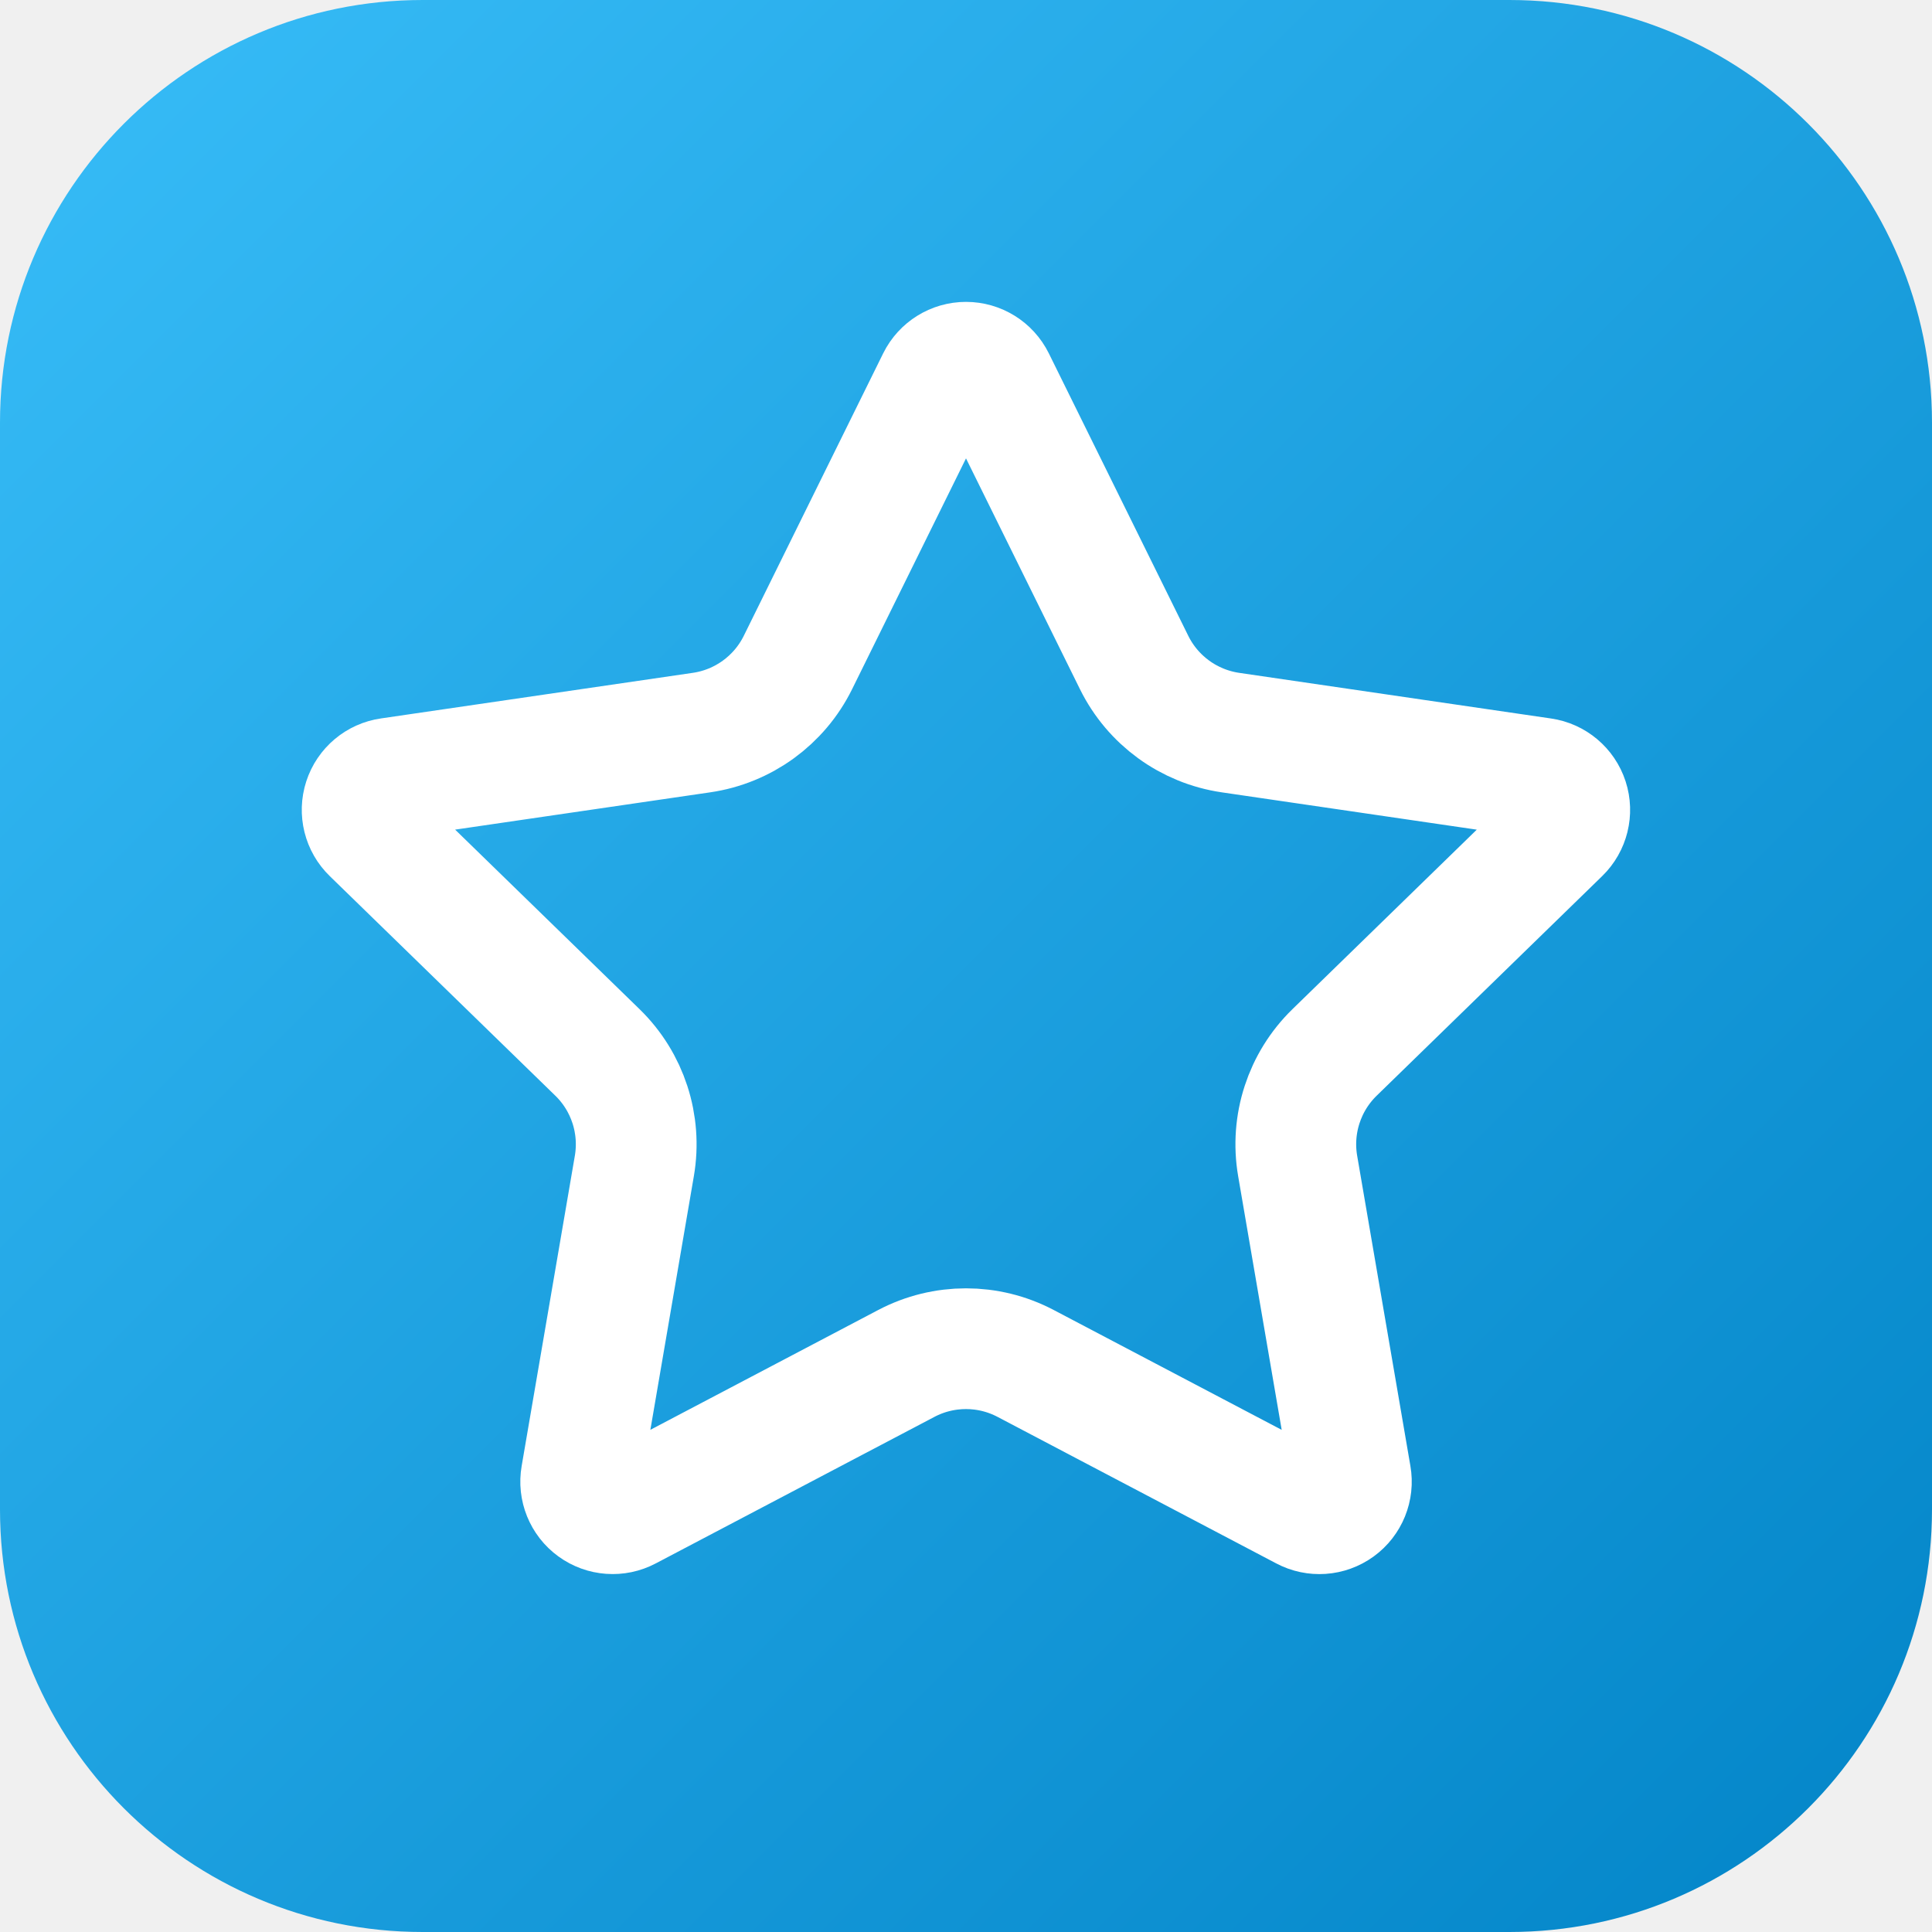
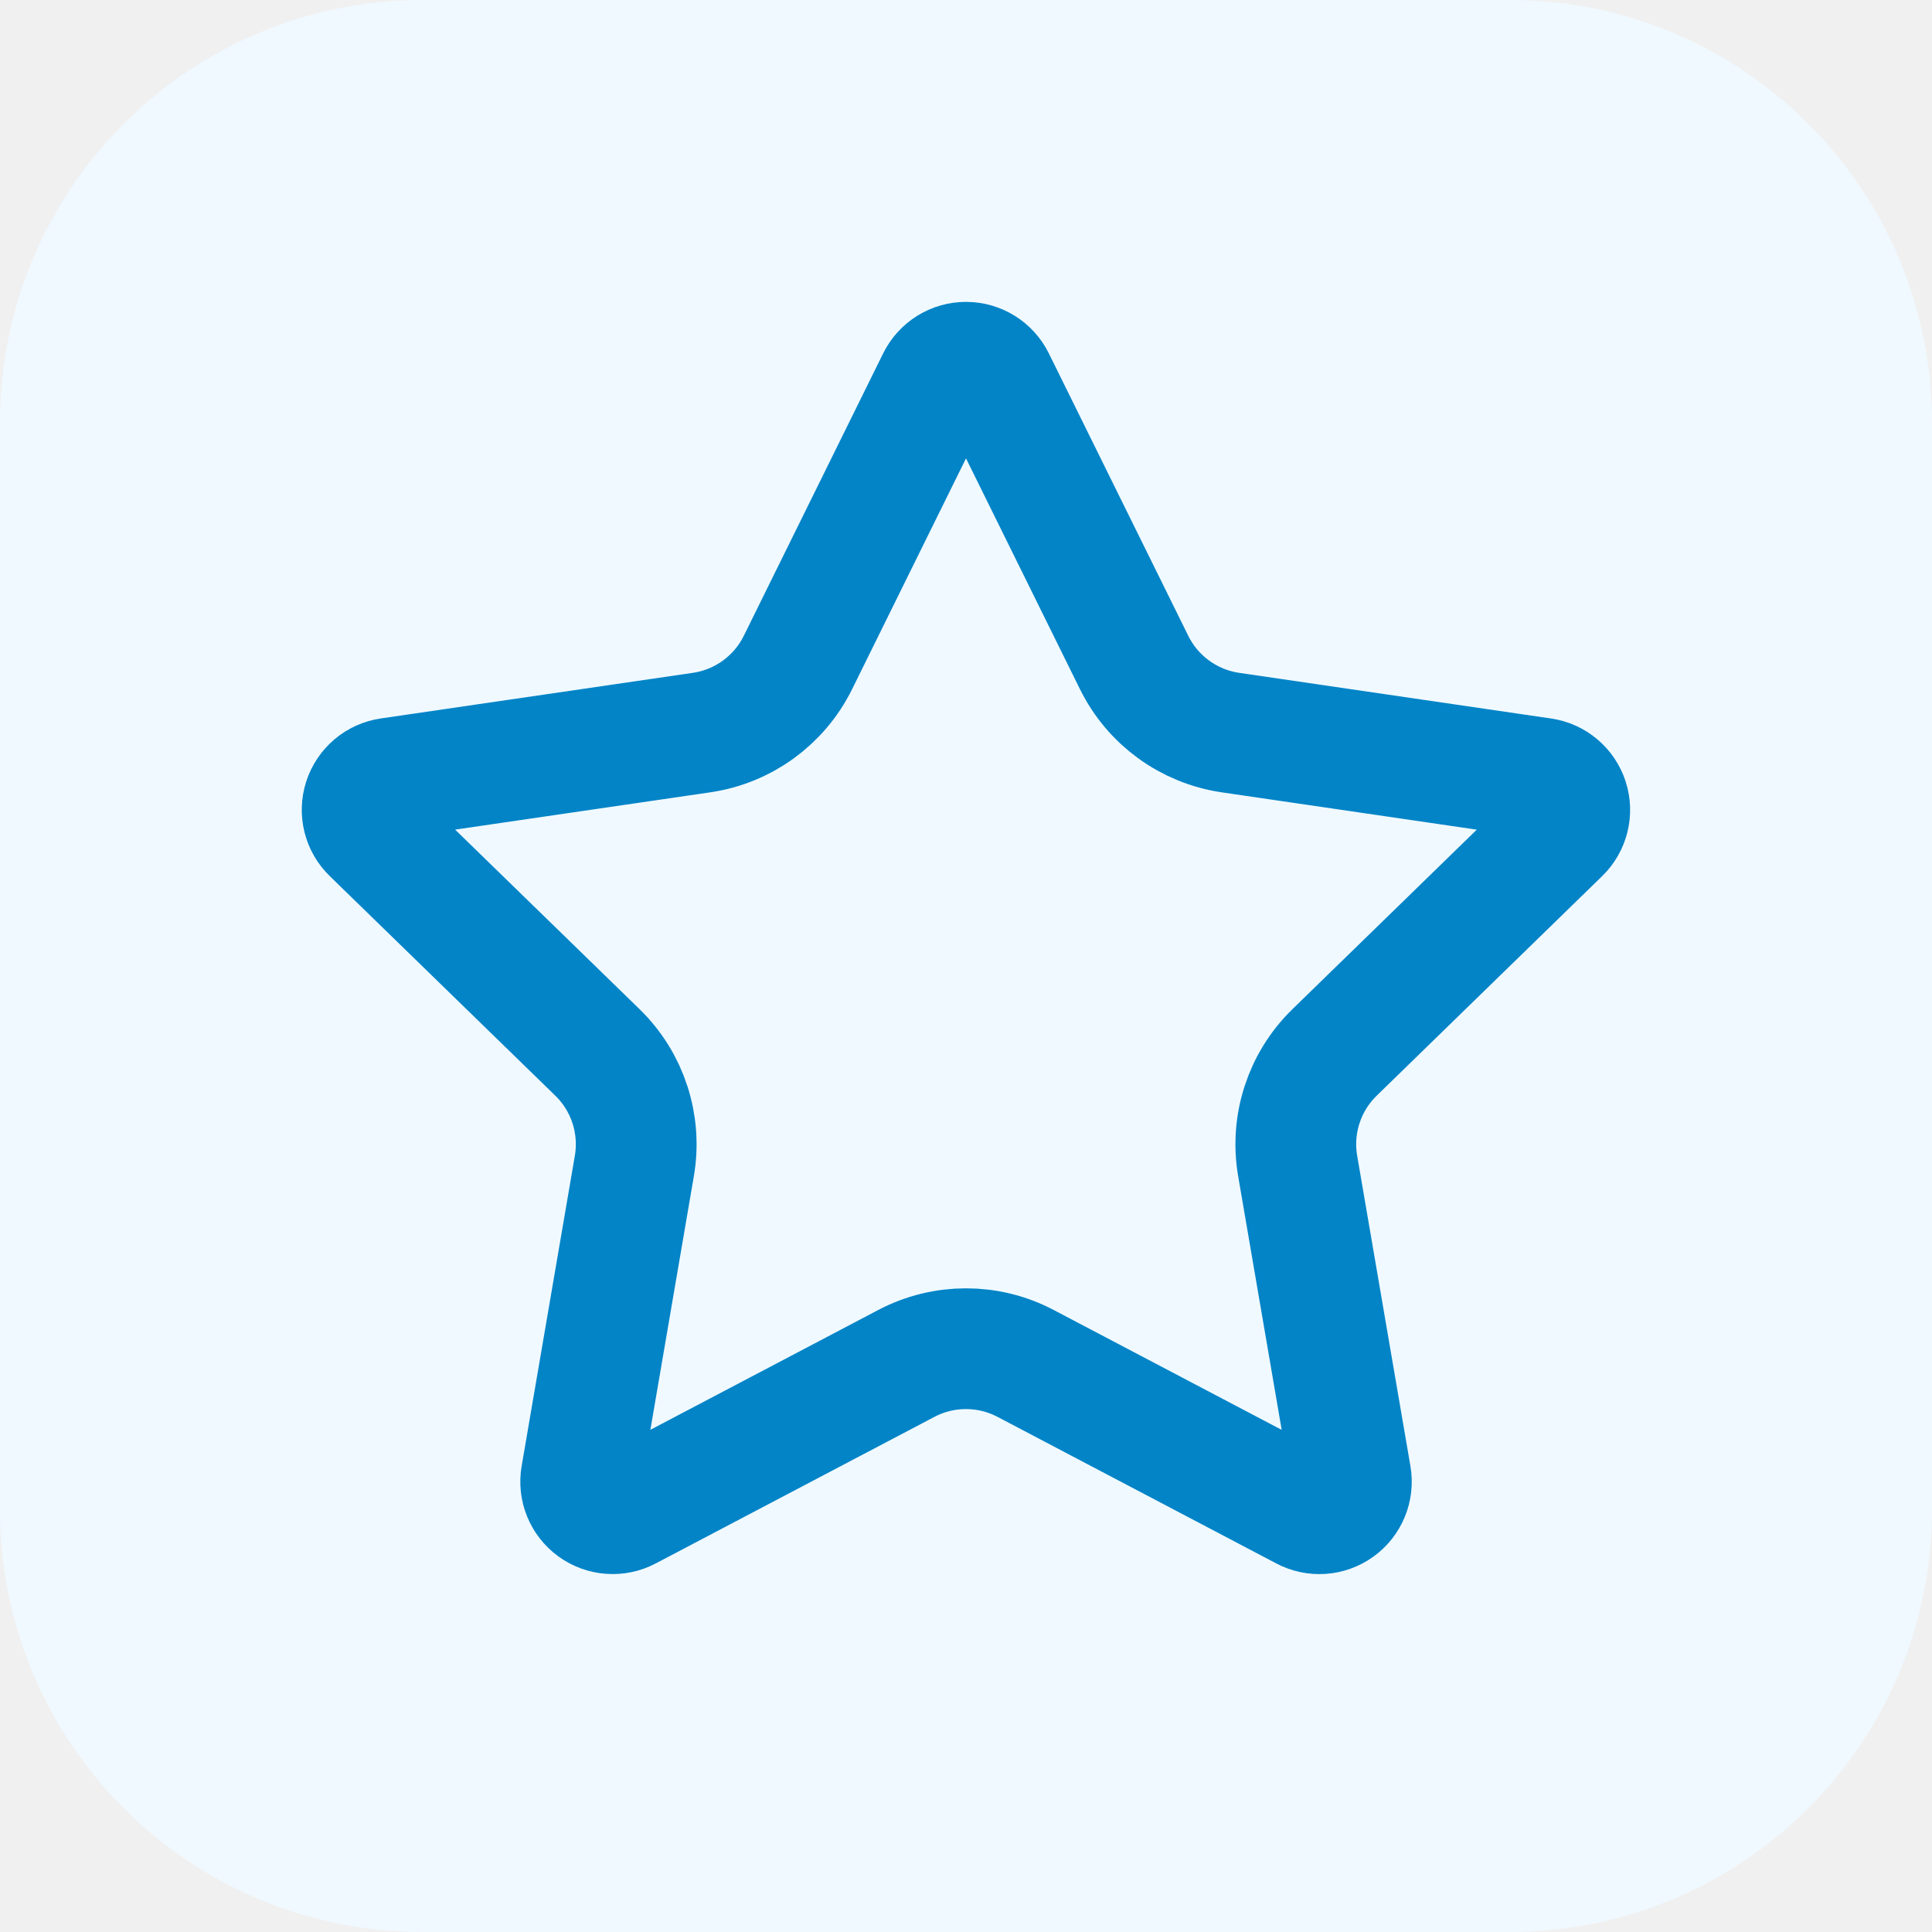
<svg xmlns="http://www.w3.org/2000/svg" viewBox="0 0 32 32">
-   <defs>
-     <linearGradient id="bg" x1="0%" y1="0%" x2="100%" y2="100%">
-       <stop offset="0%" stop-color="#38bdf8" />
-       <stop offset="100%" stop-color="#0284c7" />
-     </linearGradient>
-   </defs>
-   <rect width="32" height="32" rx="7" fill="url(#bg)" />
-   <g transform="translate(4,4)" fill="none" stroke="#ffffff" stroke-width="2" stroke-linecap="round" stroke-linejoin="round">
+   <rect width="32" height="32" rx="7" fill="#f0f9ff" />
+   <g transform="translate(4,4)" fill="none" stroke="#0284c7" stroke-width="2" stroke-linecap="round" stroke-linejoin="round">
    <path d="M11.525 2.295a.53.53 0 0 1 .95 0l2.31 4.679a2.123 2.123 0 0 0 1.595 1.16l5.166.756a.53.53 0 0 1 .294.904l-3.736 3.638a2.123 2.123 0 0 0-.611 1.878l.882 5.14a.53.53 0 0 1-.771.56l-4.618-2.428a2.122 2.122 0 0 0-1.973 0L6.396 21.01a.53.53 0 0 1-.77-.56l.881-5.139a2.122 2.122 0 0 0-.611-1.879L2.16 9.795a.53.53 0 0 1 .294-.906l5.165-.755a2.122 2.122 0 0 0 1.597-1.16z" />
  </g>
</svg>
